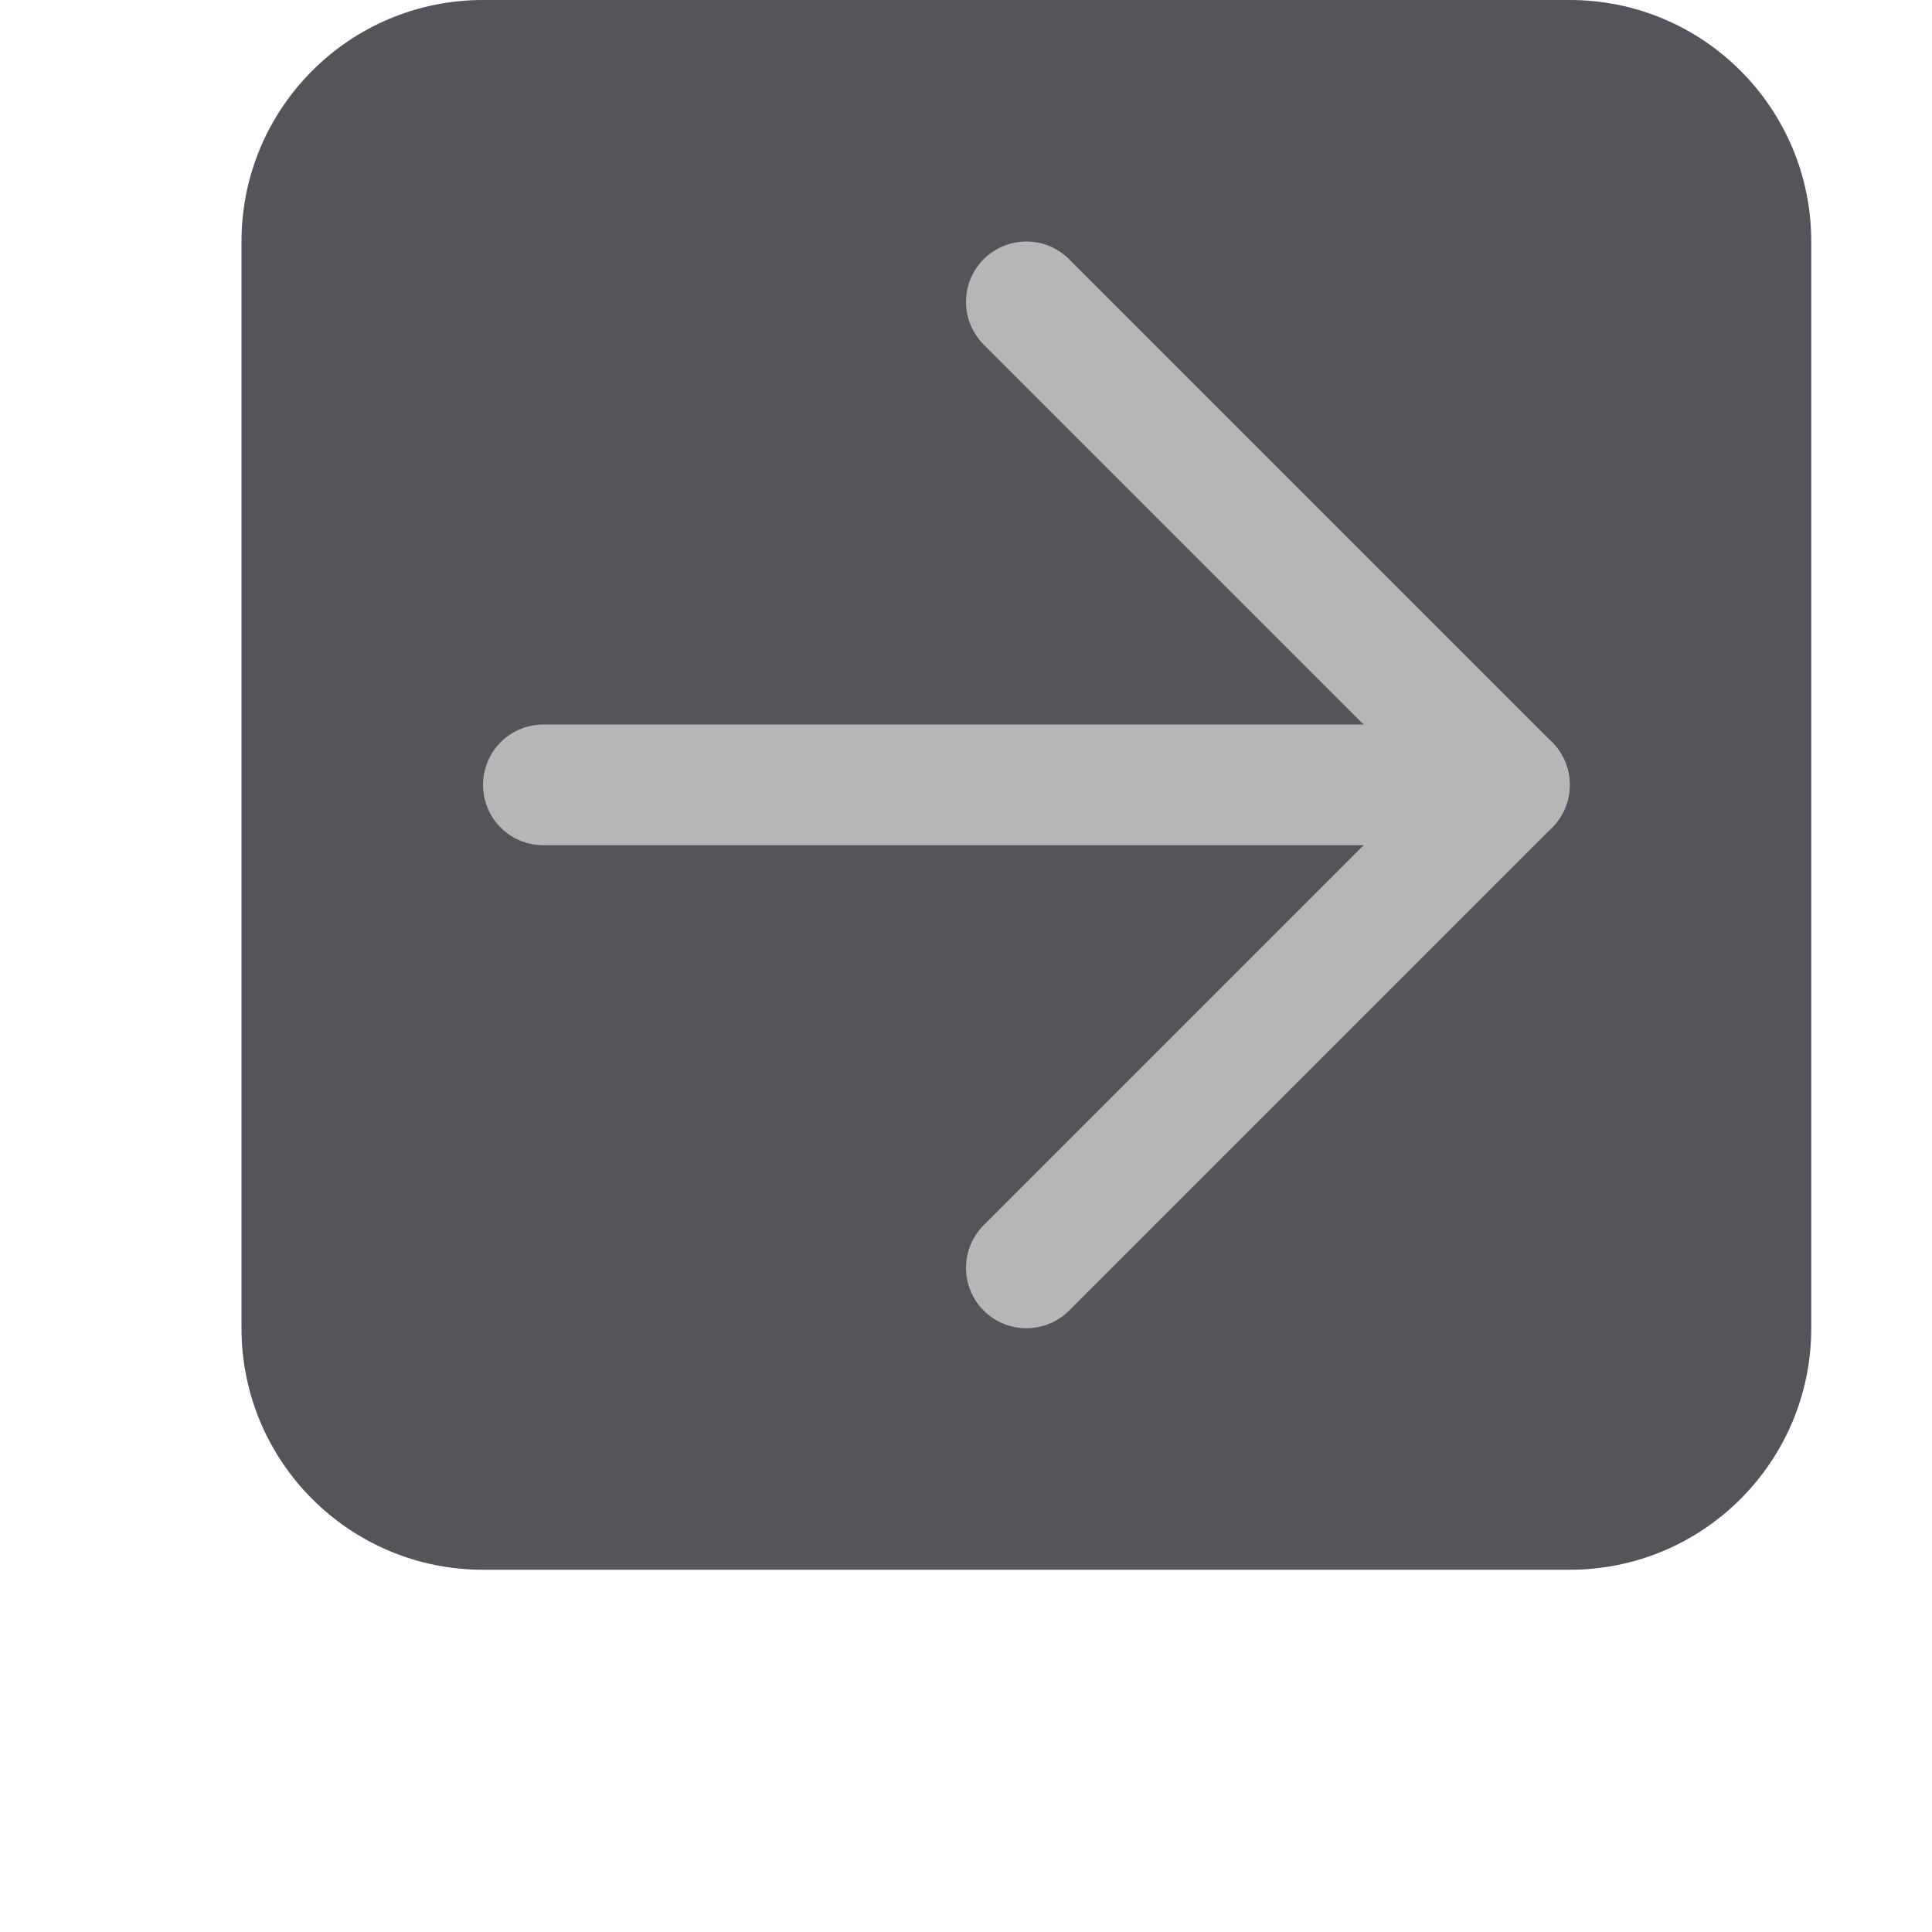
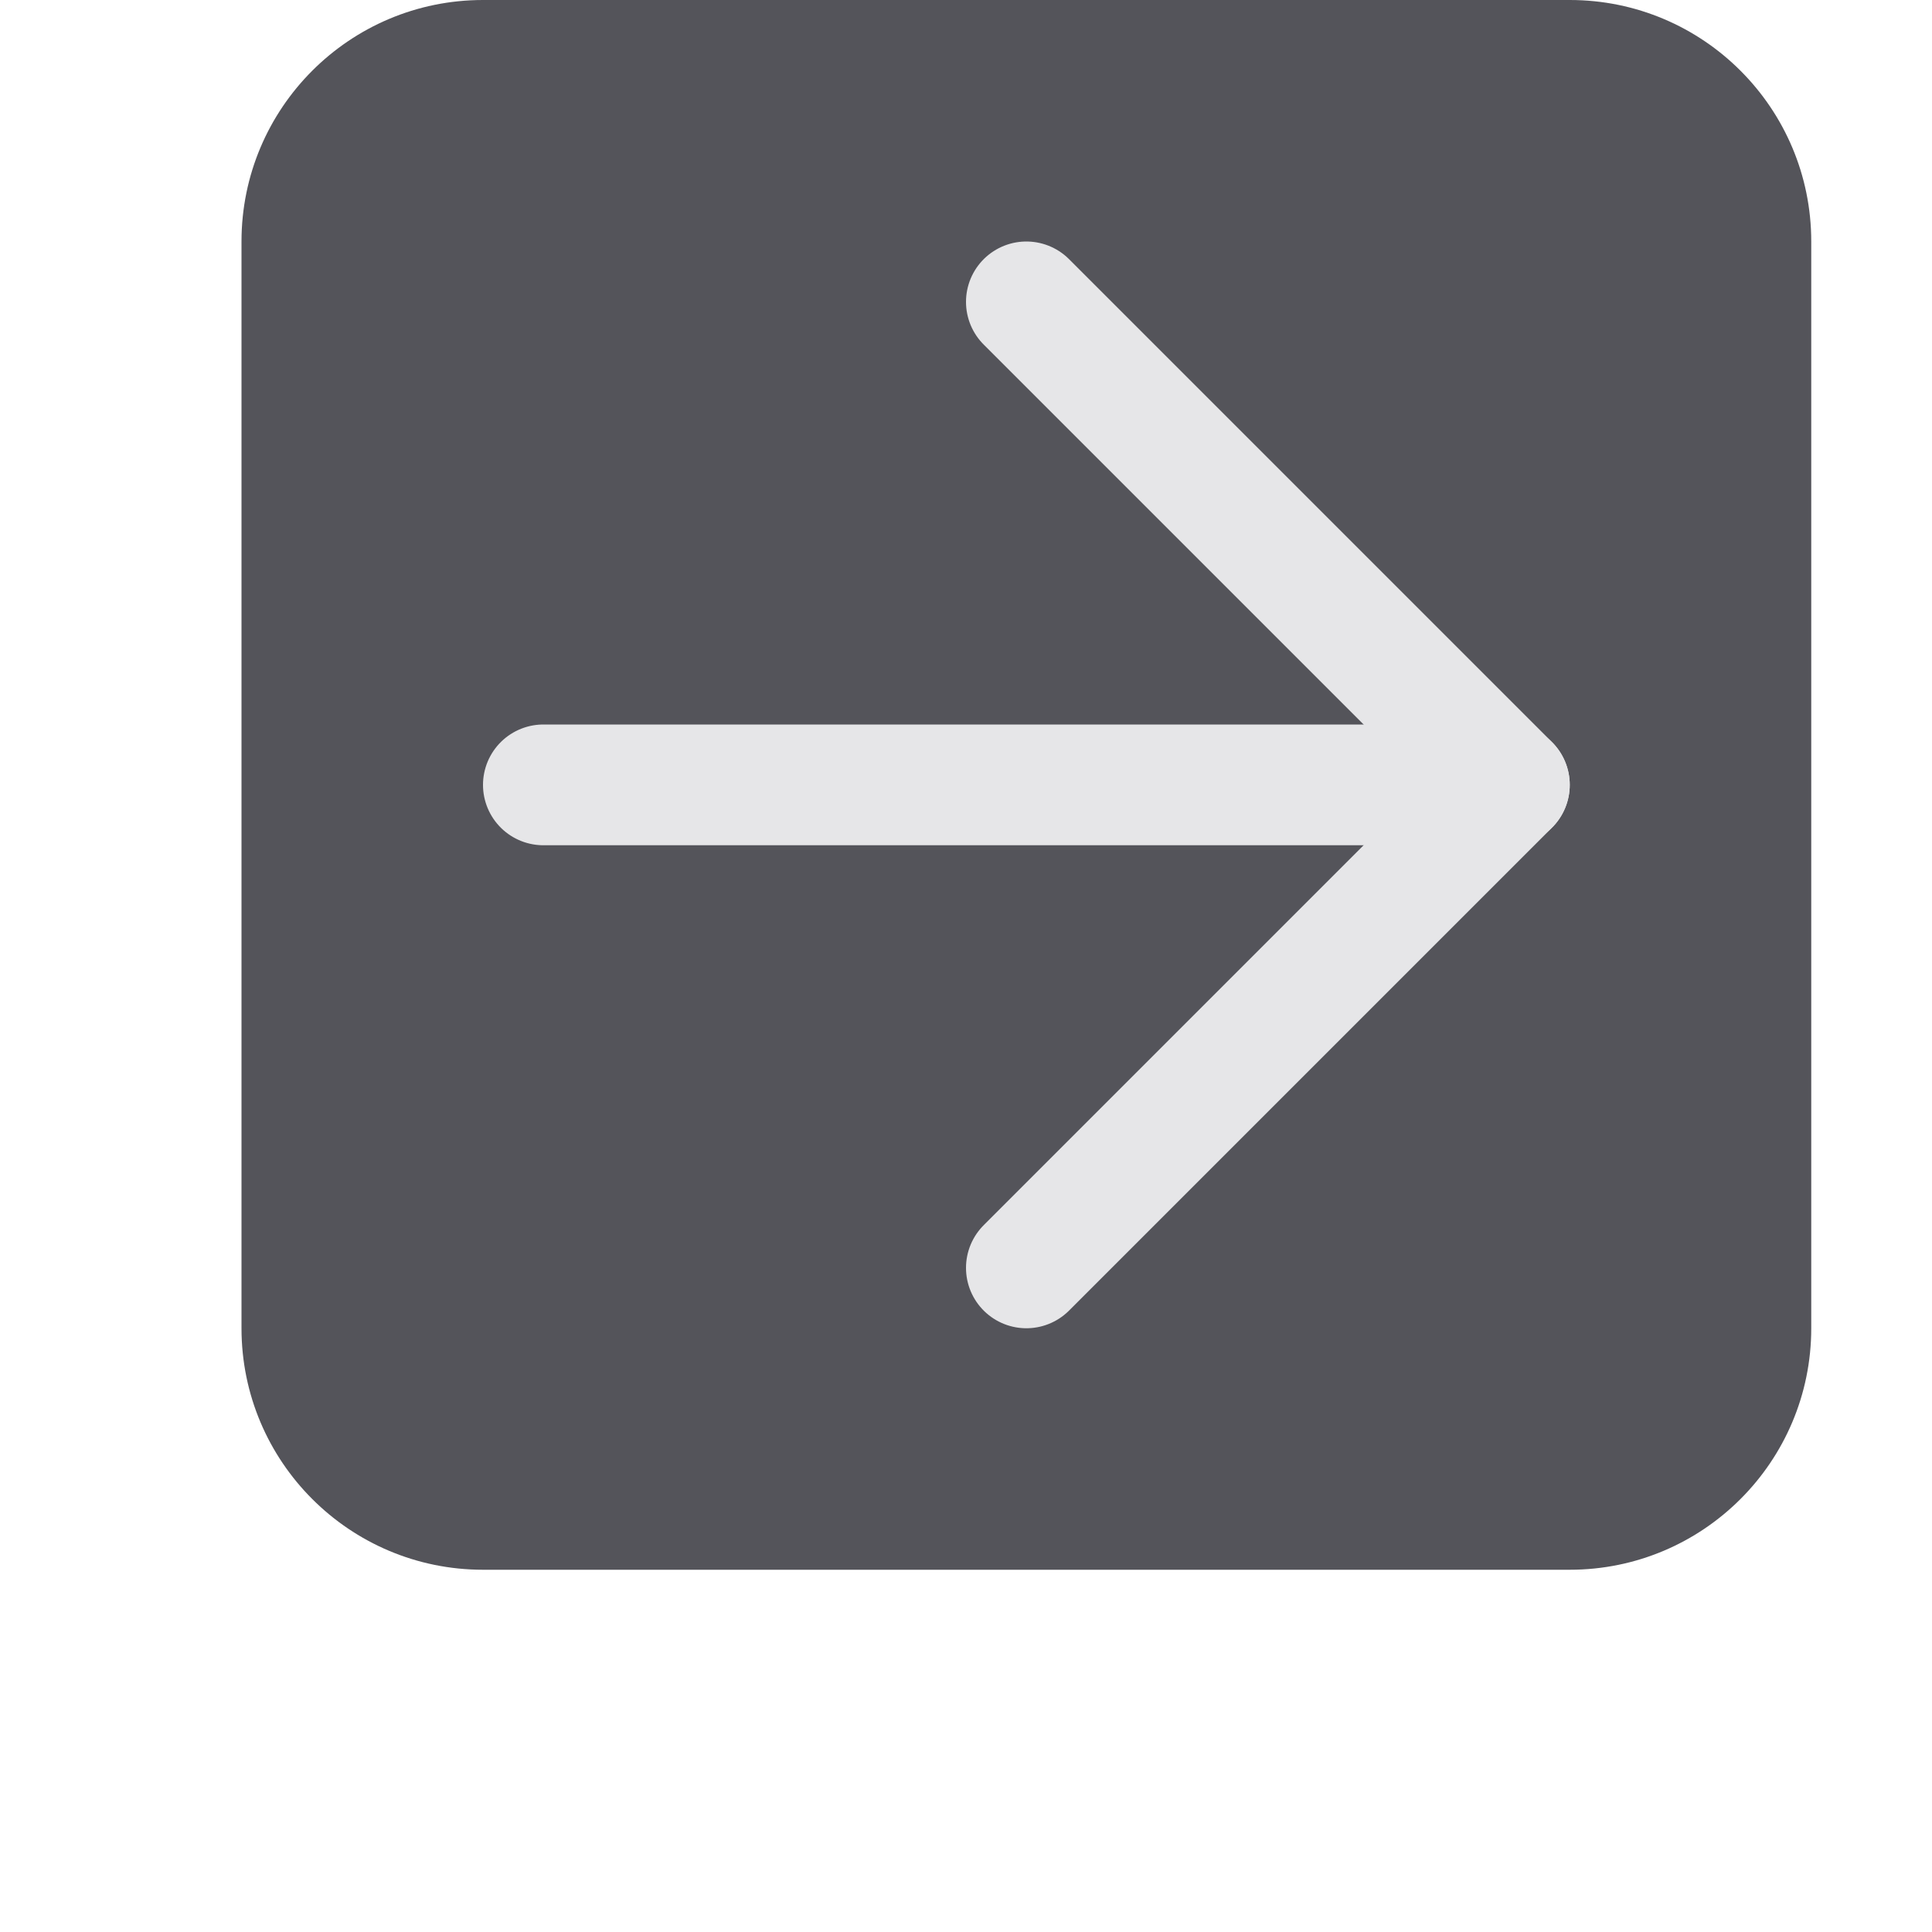
<svg xmlns="http://www.w3.org/2000/svg" width="16" height="16" viewBox="0 0 16 16">
  <rect x="2" width="13" height="13" rx="2" style="fill:#54545a" />
-   <polyline points="8.5 10.5 12.5 6.5 8.5 2.5" style="fill:none;stroke:#b6b6b6;stroke-linecap:round;stroke-linejoin:round" />
-   <line x1="12.5" y1="6.5" x2="4.5" y2="6.5" style="fill:none;stroke:#b6b6b6;stroke-linecap:round;stroke-linejoin:round" />
+   <polyline points="8.5 10.5 12.5 6.5 8.5 2.5" style="fill:none;stroke:#E6E6E8;stroke-linecap:round;stroke-linejoin:round" />
+   <line x1="12.5" y1="6.5" x2="4.5" y2="6.5" style="fill:none;stroke:#E6E6E8;stroke-linecap:round;stroke-linejoin:round" />
</svg>
